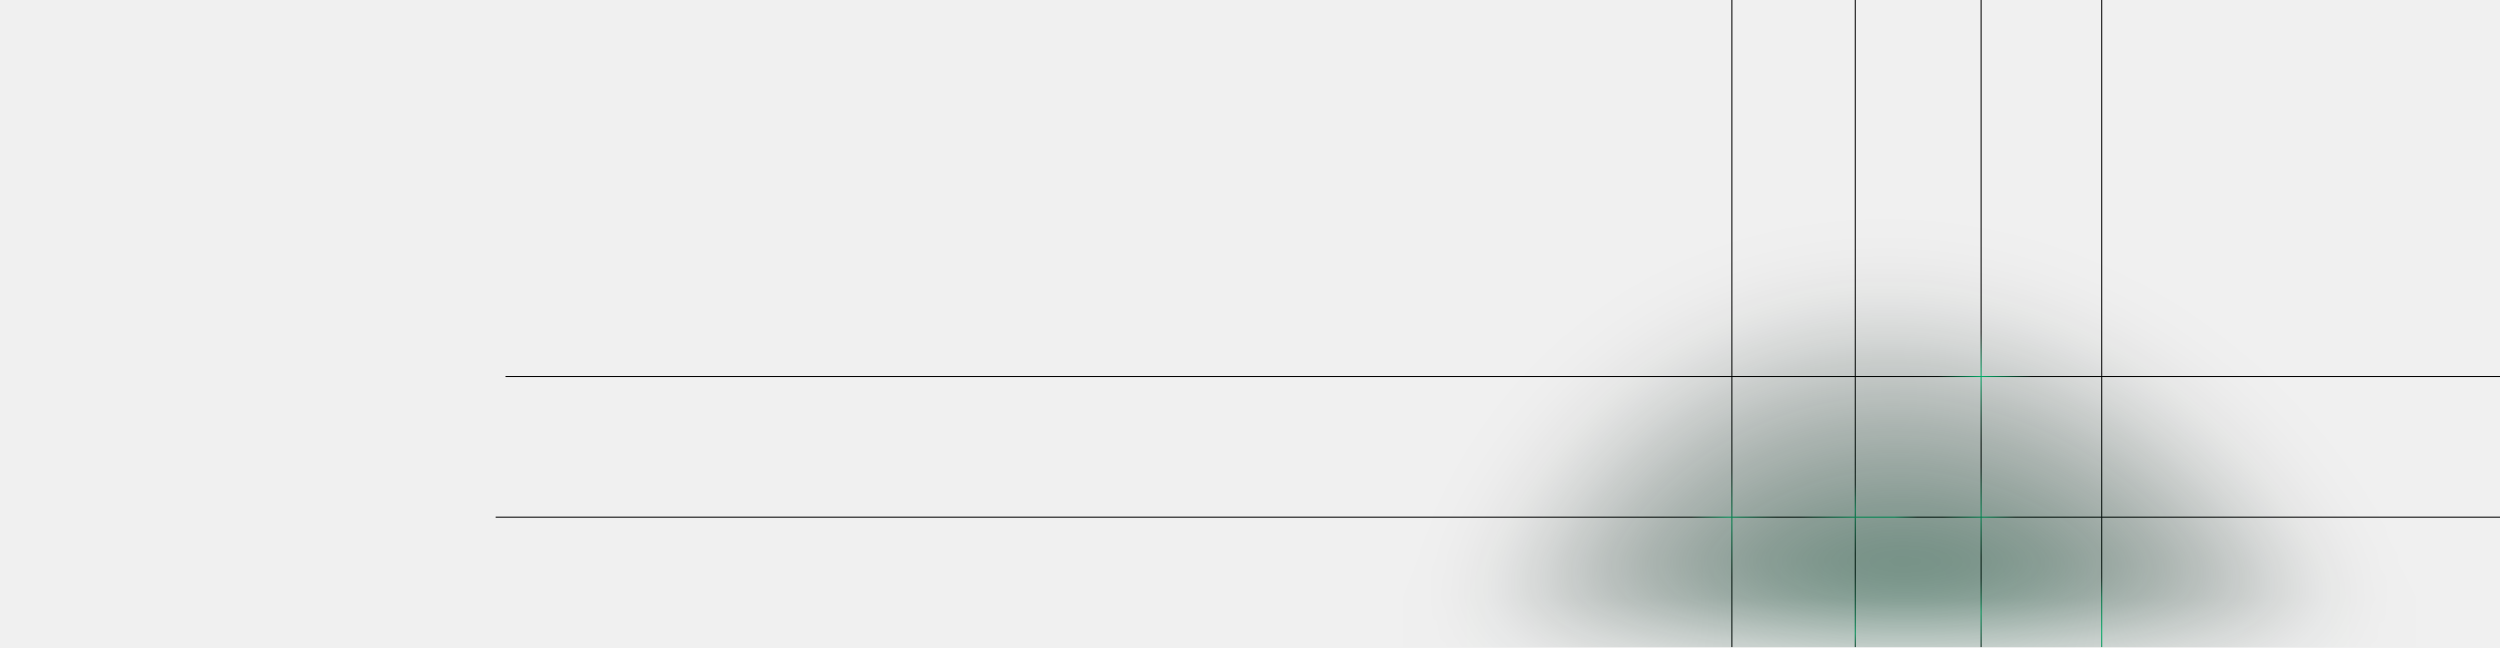
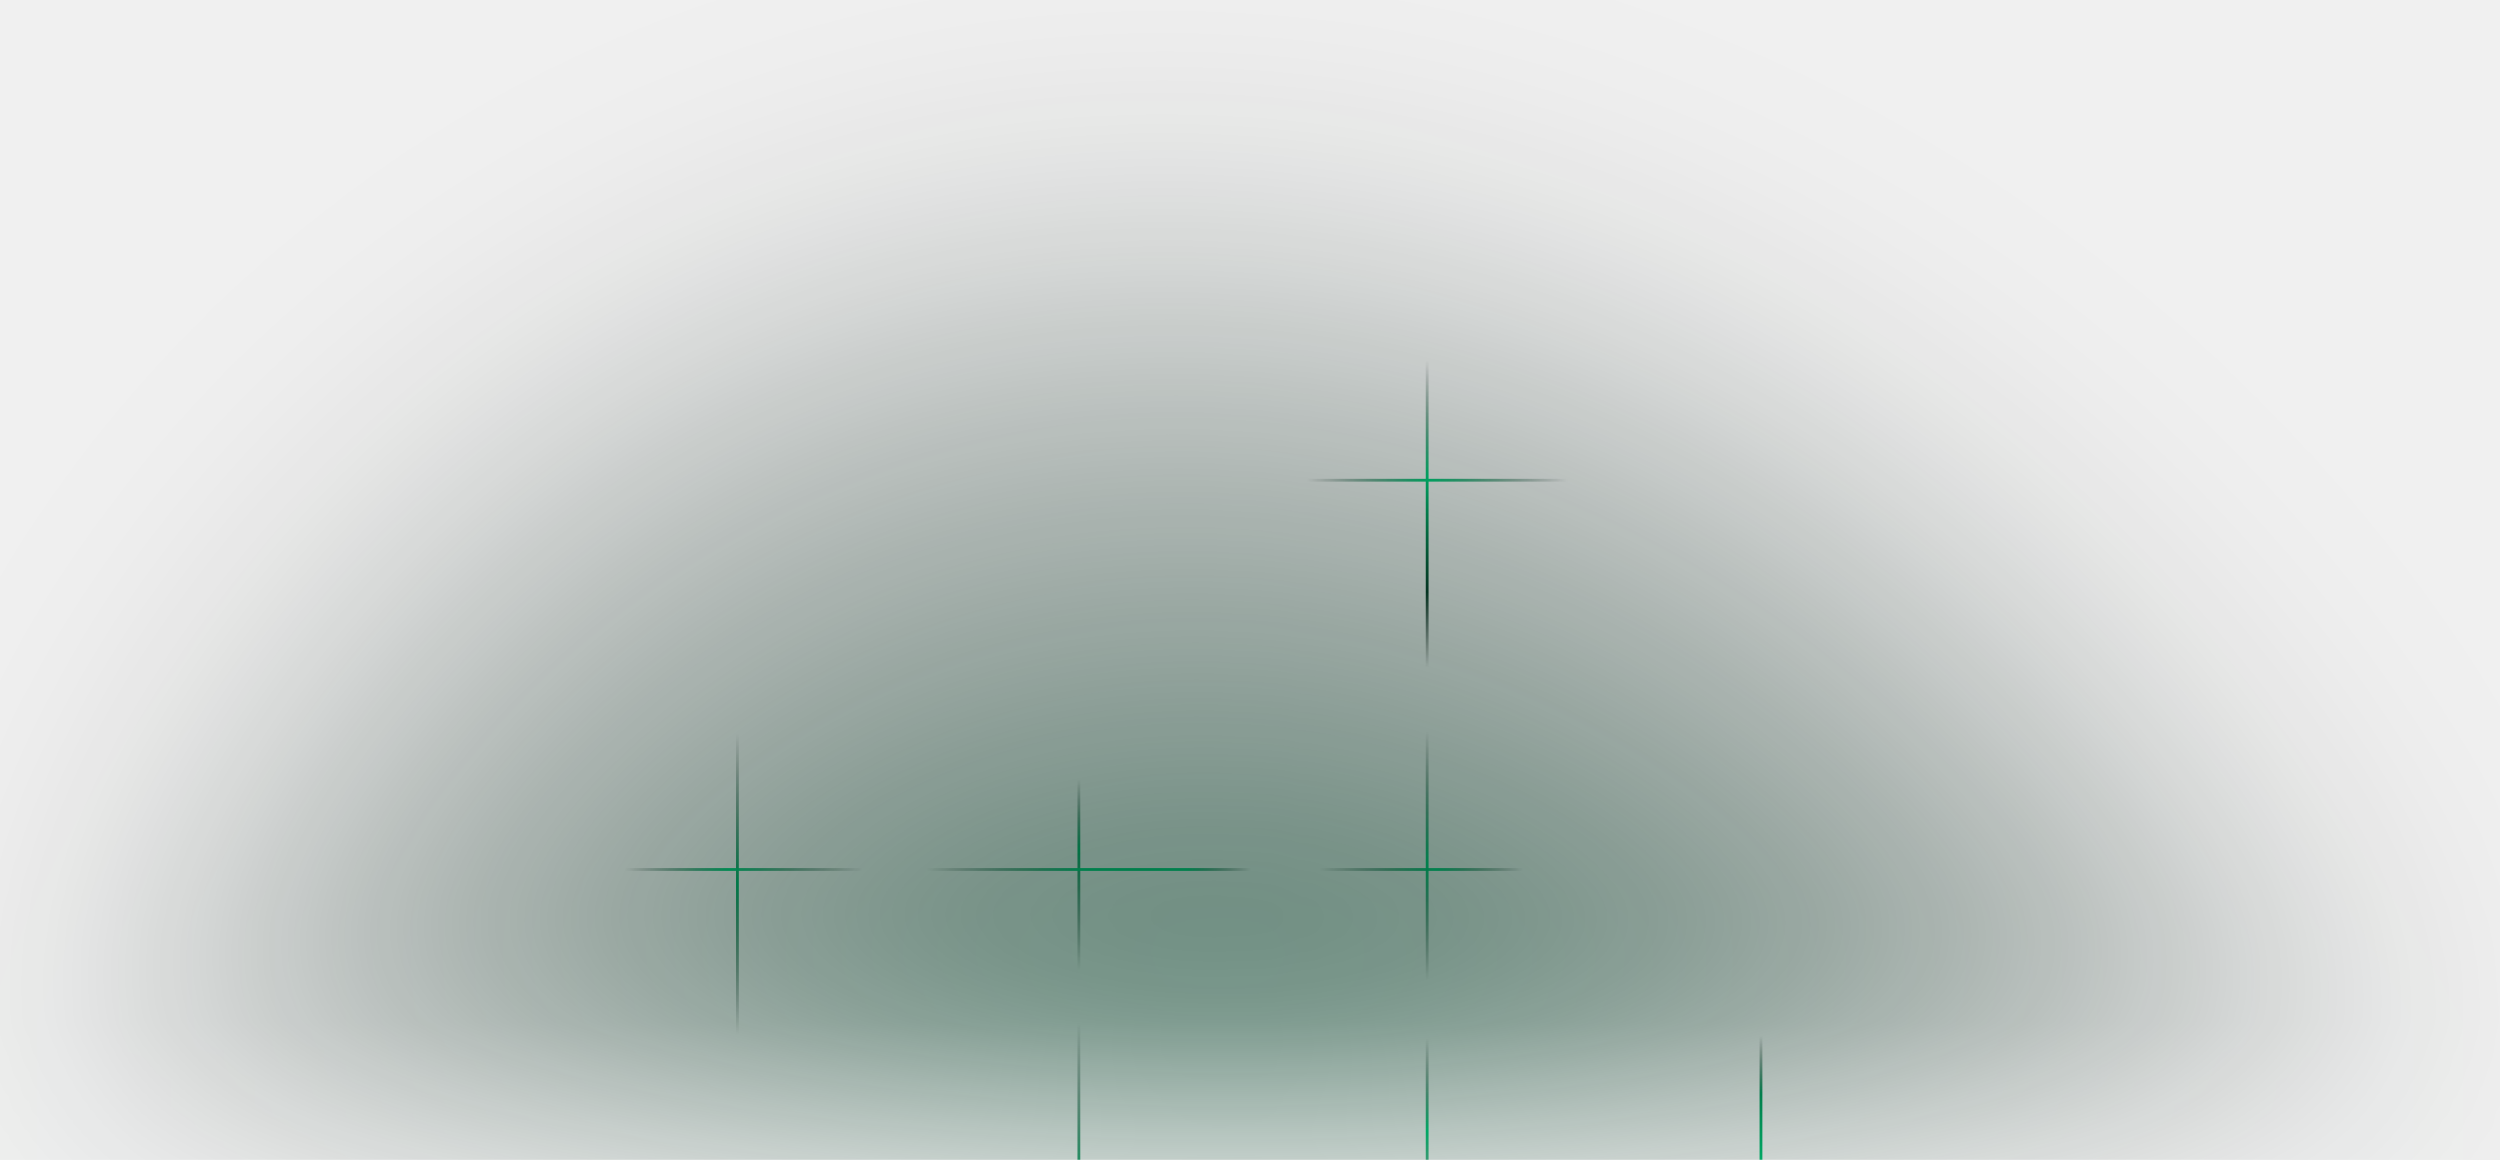
- <svg xmlns="http://www.w3.org/2000/svg" width="5942" height="1538" viewBox="0 0 5942 1538" fill="none">
-   <g clip-path="url(#clip0_405_10426)">
-     <path d="M4409.58 -2286.77V2689.77" stroke="url(#paint0_linear_405_10426)" stroke-width="2.405" />
-     <path d="M4116.34 -2286.77V2689.77" stroke="url(#paint1_linear_405_10426)" stroke-width="2.405" />
-     <path d="M4995.36 -2295.56V2680.98" stroke="url(#paint2_linear_405_10426)" stroke-width="2.405" />
-     <path d="M4708.69 -2298.5V2678.04" stroke="url(#paint3_linear_405_10426)" stroke-width="2.405" />
-     <path d="M1201.5 894.92H6178.04" stroke="url(#paint4_linear_405_10426)" stroke-width="2.405" />
-     <path d="M1178.04 1229.22H6154.58" stroke="url(#paint5_linear_405_10426)" stroke-width="2.405" />
-     <g filter="url(#filter0_f_405_10426)">
-       <ellipse cx="4579.81" cy="1946.43" rx="1049.92" ry="1207.14" transform="rotate(-21.2904 4579.81 1946.43)" fill="url(#paint6_radial_405_10426)" />
+ <svg xmlns="http://www.w3.org/2000/svg" width="2147" height="996" viewBox="0 0 2147 996" fill="none">
+   <g clip-path="url(#clip0_206_864)">
+     <path d="M926.539 -2769.27V2207.27" stroke="url(#paint0_linear_206_864)" stroke-width="2.405" />
+     <path d="M633.296 -2769.27V2207.27" stroke="url(#paint1_linear_206_864)" stroke-width="2.405" />
+     <path d="M1512.32 -2778.07V2198.47" stroke="url(#paint2_linear_206_864)" stroke-width="2.405" />
+     <path d="M1225.65 -2781V2195.54" stroke="url(#paint3_linear_206_864)" stroke-width="2.405" />
+     <path d="M-2281.54 412.418H2695" stroke="url(#paint4_linear_206_864)" stroke-width="2.405" />
+     <path d="M-2305 746.715H2671.54" stroke="url(#paint5_linear_206_864)" stroke-width="2.405" />
+     <g filter="url(#filter0_f_206_864)">
+       <ellipse cx="1096.77" cy="1365.93" rx="1049.92" ry="1207.14" transform="rotate(-21.2904 1096.77 1365.93)" fill="url(#paint6_radial_206_864)" />
    </g>
  </g>
  <defs>
-     <filter id="filter0_f_405_10426" x="3256.19" y="507.105" width="2647.26" height="2878.65" filterUnits="userSpaceOnUse" color-interpolation-filters="sRGB">
+     <filter id="filter0_f_206_864" x="-226.855" y="-73.397" width="2647.26" height="2878.65" filterUnits="userSpaceOnUse" color-interpolation-filters="sRGB">
      <feFlood flood-opacity="0" result="BackgroundImageFix" />
      <feBlend mode="normal" in="SourceGraphic" in2="BackgroundImageFix" result="shape" />
-       <feGaussianBlur stdDeviation="125.699" result="effect1_foregroundBlur_405_10426" />
+       <feGaussianBlur stdDeviation="125.699" result="effect1_foregroundBlur_206_864" />
    </filter>
-     <linearGradient id="paint0_linear_405_10426" x1="4410.08" y1="-2286.77" x2="4410.08" y2="2689.77" gradientUnits="userSpaceOnUse">
-       <stop offset="0.28" />
-       <stop offset="0.681" />
-       <stop offset="0.691" stop-color="#0B0B0B" />
+     <linearGradient id="paint0_linear_206_864" x1="927.039" y1="-2769.27" x2="927.039" y2="2207.27" gradientUnits="userSpaceOnUse">
+       <stop offset="0.28" stop-opacity="0" />
+       <stop offset="0.681" stop-opacity="0" />
+       <stop offset="0.691" stop-color="#0B0B0B" stop-opacity="0" />
      <stop offset="0.703" stop-color="#00AD67" />
-       <stop offset="0.724" />
-       <stop offset="0.733" />
+       <stop offset="0.724" stop-opacity="0" />
+       <stop offset="0.733" stop-opacity="0" />
      <stop offset="0.762" stop-color="#00AD67" />
-       <stop offset="0.771" stop-color="#0B0B0B" />
-       <stop offset="0.771" stop-color="#0B0B0B" />
+       <stop offset="0.771" stop-color="#0B0B0B" stop-opacity="0" />
+       <stop offset="0.771" stop-color="#0B0B0B" stop-opacity="0" />
      <stop offset="0.782" stop-color="#00B66C" />
      <stop offset="0.796" stop-color="#00B66C" />
      <stop offset="0.898" stop-color="#00C172" />
      <stop offset="1" stop-color="#00CB79" />
    </linearGradient>
-     <linearGradient id="paint1_linear_405_10426" x1="4116.84" y1="-2286.77" x2="4116.84" y2="2689.77" gradientUnits="userSpaceOnUse">
-       <stop offset="0.206" />
-       <stop offset="0.419" />
-       <stop offset="0.664" />
-       <stop offset="0.683" stop-color="#0B0B0B" />
+     <linearGradient id="paint1_linear_206_864" x1="633.796" y1="-2769.27" x2="633.796" y2="2207.27" gradientUnits="userSpaceOnUse">
+       <stop offset="0.206" stop-opacity="0" />
+       <stop offset="0.419" stop-opacity="0" />
+       <stop offset="0.664" stop-opacity="0" />
+       <stop offset="0.683" stop-color="#0B0B0B" stop-opacity="0" />
      <stop offset="0.709" stop-color="#00AD67" />
-       <stop offset="0.735" />
-       <stop offset="0.77" />
+       <stop offset="0.735" stop-opacity="0" />
+       <stop offset="0.77" stop-opacity="0" />
      <stop offset="0.796" stop-color="#00B66C" />
      <stop offset="0.898" stop-color="#00C172" />
      <stop offset="1" stop-color="#00CB79" />
    </linearGradient>
-     <linearGradient id="paint2_linear_405_10426" x1="4995.86" y1="-2295.56" x2="4995.86" y2="2680.98" gradientUnits="userSpaceOnUse">
+     <linearGradient id="paint2_linear_206_864" x1="1512.82" y1="-2778.07" x2="1512.82" y2="2198.47" gradientUnits="userSpaceOnUse">
      <stop stop-color="#00CB79" />
-       <stop offset="0.231" />
-       <stop offset="0.727" />
-       <stop offset="0.737" stop-color="#0B0B0B" />
+       <stop offset="0.231" stop-opacity="0" />
+       <stop offset="0.727" stop-opacity="0" />
+       <stop offset="0.737" stop-color="#0B0B0B" stop-opacity="0" />
      <stop offset="0.747" stop-color="#03985C" />
      <stop offset="0.763" stop-color="#00CB79" />
-       <stop offset="0.798" stop-color="#0B0B0B" />
+       <stop offset="0.798" stop-color="#0B0B0B" stop-opacity="0" />
      <stop offset="1" stop-color="#00CB79" />
    </linearGradient>
-     <linearGradient id="paint3_linear_405_10426" x1="4709.19" y1="-2298.5" x2="4709.19" y2="2678.04" gradientUnits="userSpaceOnUse">
-       <stop offset="0.232" />
-       <stop offset="0.61" />
-       <stop offset="0.621" stop-color="#0B0B0B" />
+     <linearGradient id="paint3_linear_206_864" x1="1226.15" y1="-2781" x2="1226.15" y2="2195.54" gradientUnits="userSpaceOnUse">
+       <stop offset="0.232" stop-opacity="0" />
+       <stop offset="0.61" stop-opacity="0" />
+       <stop offset="0.621" stop-color="#0B0B0B" stop-opacity="0" />
      <stop offset="0.641" stop-color="#00CB79" />
      <stop offset="0.661" stop-color="#083D28" />
-       <stop offset="0.674" />
-       <stop offset="0.685" />
+       <stop offset="0.674" stop-opacity="0" />
+       <stop offset="0.685" stop-opacity="0" />
      <stop offset="0.708" stop-color="#00CB79" />
-       <stop offset="0.728" />
-       <stop offset="0.738" />
+       <stop offset="0.728" stop-opacity="0" />
+       <stop offset="0.738" stop-opacity="0" />
      <stop offset="0.754" stop-color="#00CB79" />
-       <stop offset="0.772" stop-color="#0B100E" />
+       <stop offset="0.772" stop-color="#0B100E" stop-opacity="0" />
      <stop offset="0.801" stop-color="#00CB79" />
      <stop offset="1" stop-color="#00CB79" />
    </linearGradient>
-     <linearGradient id="paint4_linear_405_10426" x1="1201.5" y1="895.42" x2="6178.04" y2="895.42" gradientUnits="userSpaceOnUse">
-       <stop offset="0.299" />
-       <stop offset="0.661" />
-       <stop offset="0.684" stop-color="#0B0B0B" />
+     <linearGradient id="paint4_linear_206_864" x1="-2281.54" y1="412.918" x2="2695" y2="412.918" gradientUnits="userSpaceOnUse">
+       <stop offset="0.299" stop-opacity="0" />
+       <stop offset="0.661" stop-opacity="0" />
+       <stop offset="0.684" stop-color="#0B0B0B" stop-opacity="0" />
      <stop offset="0.705" stop-color="#00CB79" />
-       <stop offset="0.729" stop-color="#0B0B0B" />
-       <stop offset="0.75" />
-       <stop offset="0.99" />
+       <stop offset="0.729" stop-color="#0B0B0B" stop-opacity="0" />
+       <stop offset="0.75" stop-opacity="0" />
+       <stop offset="0.99" stop-opacity="0" />
      <stop offset="1" stop-color="#00653C" />
    </linearGradient>
-     <linearGradient id="paint5_linear_405_10426" x1="1178.04" y1="1229.72" x2="6154.58" y2="1229.72" gradientUnits="userSpaceOnUse">
-       <stop offset="0.554" />
-       <stop offset="0.571" stop-color="#0B0B0B" />
+     <linearGradient id="paint5_linear_206_864" x1="-2305" y1="747.215" x2="2671.54" y2="747.215" gradientUnits="userSpaceOnUse">
+       <stop offset="0.554" stop-opacity="0" />
+       <stop offset="0.571" stop-color="#0B0B0B" stop-opacity="0" />
      <stop offset="0.589" stop-color="#00CB79" />
-       <stop offset="0.612" />
-       <stop offset="0.623" />
+       <stop offset="0.612" stop-opacity="0" />
+       <stop offset="0.623" stop-opacity="0" />
      <stop offset="0.65" stop-color="#00CB79" />
      <stop offset="0.668" stop-color="#00CB79" />
-       <stop offset="0.679" />
-       <stop offset="0.691" />
+       <stop offset="0.679" stop-opacity="0" />
+       <stop offset="0.691" stop-opacity="0" />
      <stop offset="0.711" stop-color="#00CB79" />
-       <stop offset="0.726" stop-color="#0B0B0B" />
-       <stop offset="0.738" />
-       <stop offset="0.993" />
+       <stop offset="0.726" stop-color="#0B0B0B" stop-opacity="0" />
+       <stop offset="0.738" stop-opacity="0" />
+       <stop offset="0.993" stop-opacity="0" />
      <stop offset="1" stop-color="#00653C" />
      <stop offset="1" stop-color="#00A05F" />
    </linearGradient>
-     <radialGradient id="paint6_radial_405_10426" cx="0" cy="0" r="1" gradientUnits="userSpaceOnUse" gradientTransform="translate(4579.81 1946.43) rotate(90) scale(1348.75 1173.08)">
+     <radialGradient id="paint6_radial_206_864" cx="0" cy="0" r="1" gradientUnits="userSpaceOnUse" gradientTransform="translate(1096.77 1365.93) rotate(90) scale(1348.75 1173.08)">
      <stop stop-color="#00653C" />
      <stop offset="1" stop-opacity="0" />
    </radialGradient>
-     <clipPath id="clip0_405_10426">
-       <rect width="5942" height="1538" fill="white" />
+     <clipPath id="clip0_206_864">
+       <rect width="2147" height="996" fill="white" />
    </clipPath>
  </defs>
</svg>
